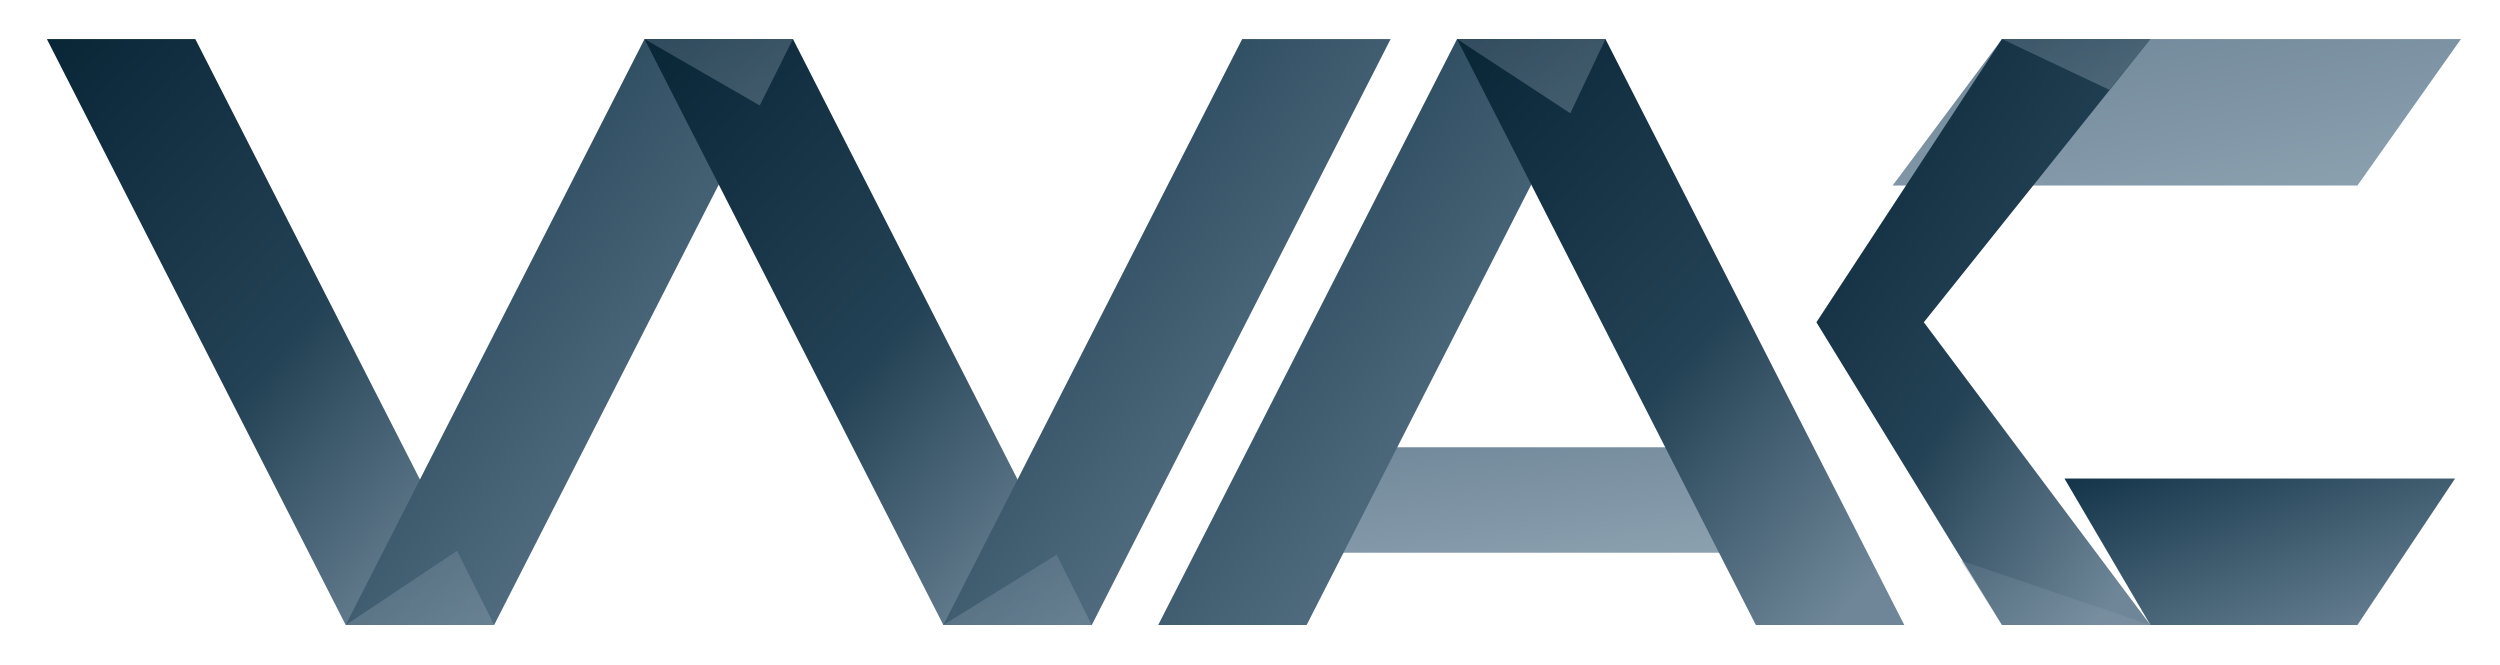
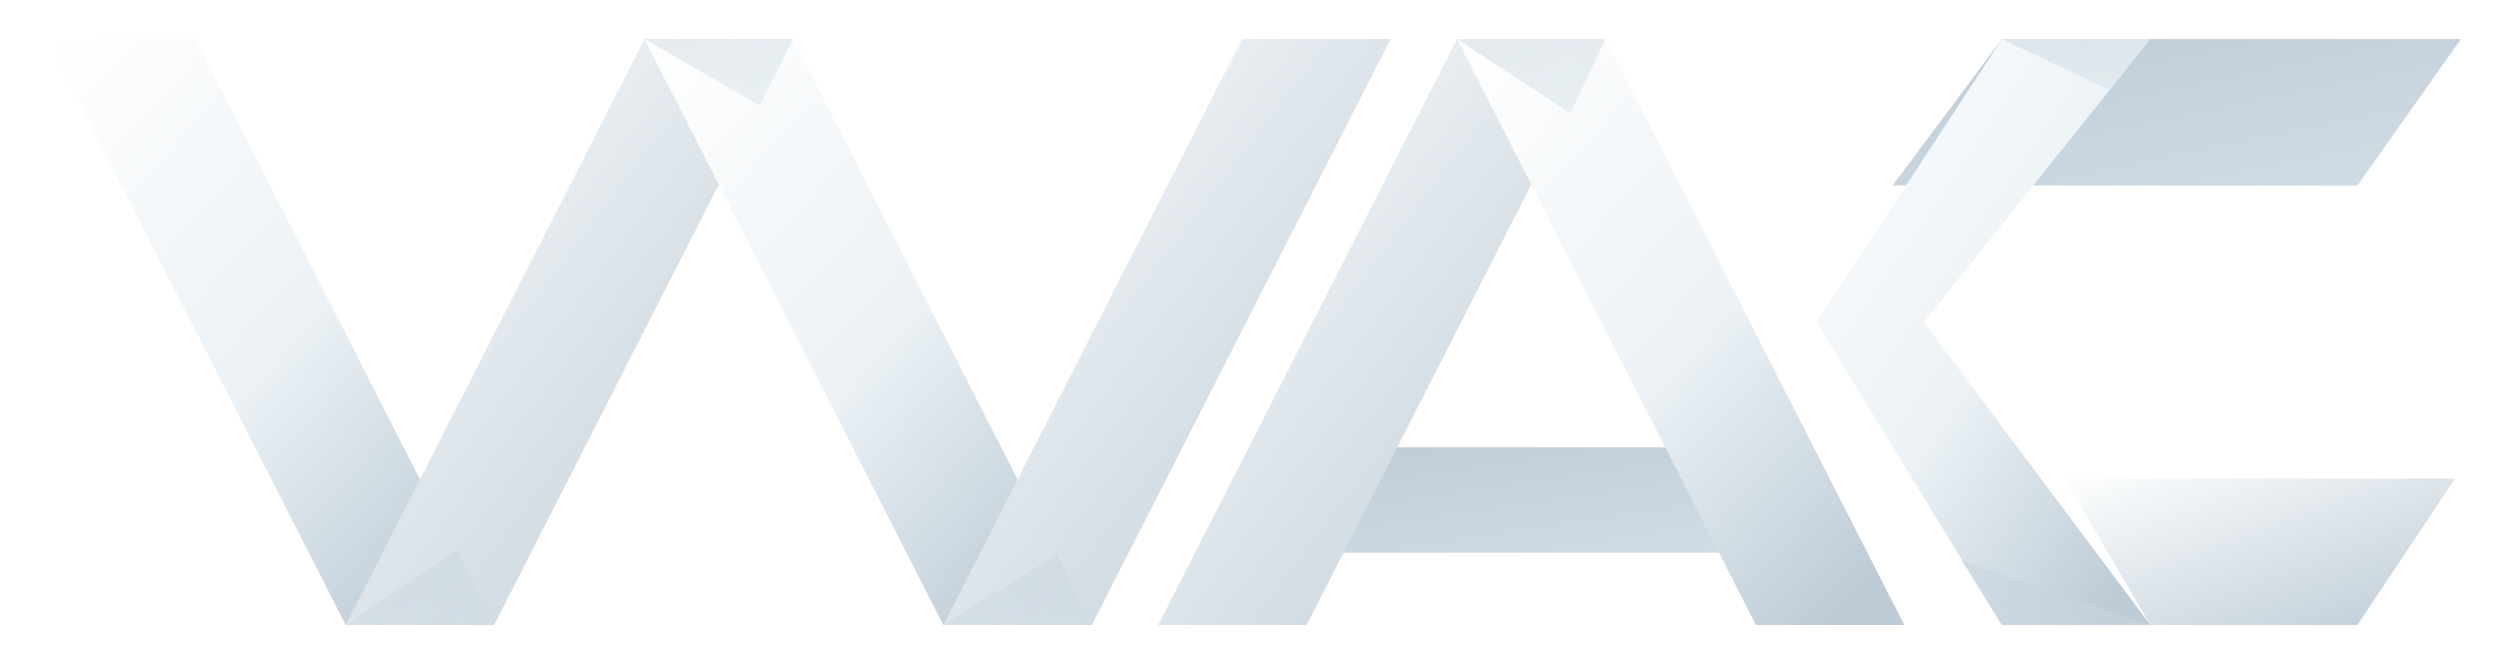
<svg xmlns="http://www.w3.org/2000/svg" viewBox="0 0 1280 340" role="img" aria-labelledby="wac-title wac-desc">
  <defs>
    <linearGradient id="front" x1="0" y1="0" x2=".84" y2="1">
-       <stop stop-color="#092637" />
-       <stop offset=".57" stop-color="#244255" />
-       <stop offset="1" stop-color="#6e8698" />
+       <stop stop-color="#ffffff" />
+       <stop offset=".57" stop-color="#ebf1f5" />
+       <stop offset="1" stop-color="#bdcbd6" />
    </linearGradient>
    <linearGradient id="return" x1="0" y1="0" x2="1" y2="1">
-       <stop stop-color="#133449" />
-       <stop offset="1" stop-color="#6e8698" />
+       <stop stop-color="#fdfefe" />
+       <stop offset="1" stop-color="#bdcbd6" />
    </linearGradient>
    <linearGradient id="edge" x1="0" y1="0" x2=".8" y2="1">
-       <stop stop-color="#6e8698" />
-       <stop offset="1" stop-color="#8ba0af" />
+       <stop stop-color="#bdcbd6" />
+       <stop offset="1" stop-color="#d0dce4" />
    </linearGradient>
  </defs>
  <path fill="url(#front)" d="M24 20H100L253 320H177Z" />
  <path fill="url(#return)" d="M177 320H253L406 20H330Z" />
  <path fill="url(#front)" d="M330 20H406L559 320H483Z" />
  <path fill="url(#return)" d="M483 320H559L712 20H636Z" />
  <path fill="url(#edge)" opacity=".42" d="M177 320H253L234 282Z" />
  <path fill="url(#edge)" opacity=".4" d="M483 320H559L541 284Z" />
  <path fill="url(#edge)" opacity=".38" d="M330 20H406L389 54Z" />
  <path fill="url(#edge)" d="M658 229H903L926 283H631Z" />
  <path fill="url(#return)" d="M593 320H669L822 20H746Z" />
  <path fill="url(#front)" d="M746 20H822L975 320H899Z" />
  <path fill="url(#edge)" opacity=".4" d="M746 20H822L804 58Z" />
  <path fill="url(#edge)" d="M1025 20H1260L1207 95H969Z" />
  <path fill="url(#front)" d="M1025 20H1101L985 165L1101 320H1025L930 165Z" />
  <path fill="url(#return)" d="M1057 245H1257L1207 320H1101Z" />
  <path fill="url(#edge)" opacity=".42" d="M1025 20H1101L1080 46Z" />
  <path fill="url(#edge)" opacity=".35" d="M1101 320H1025L1004 287Z" />
</svg>
